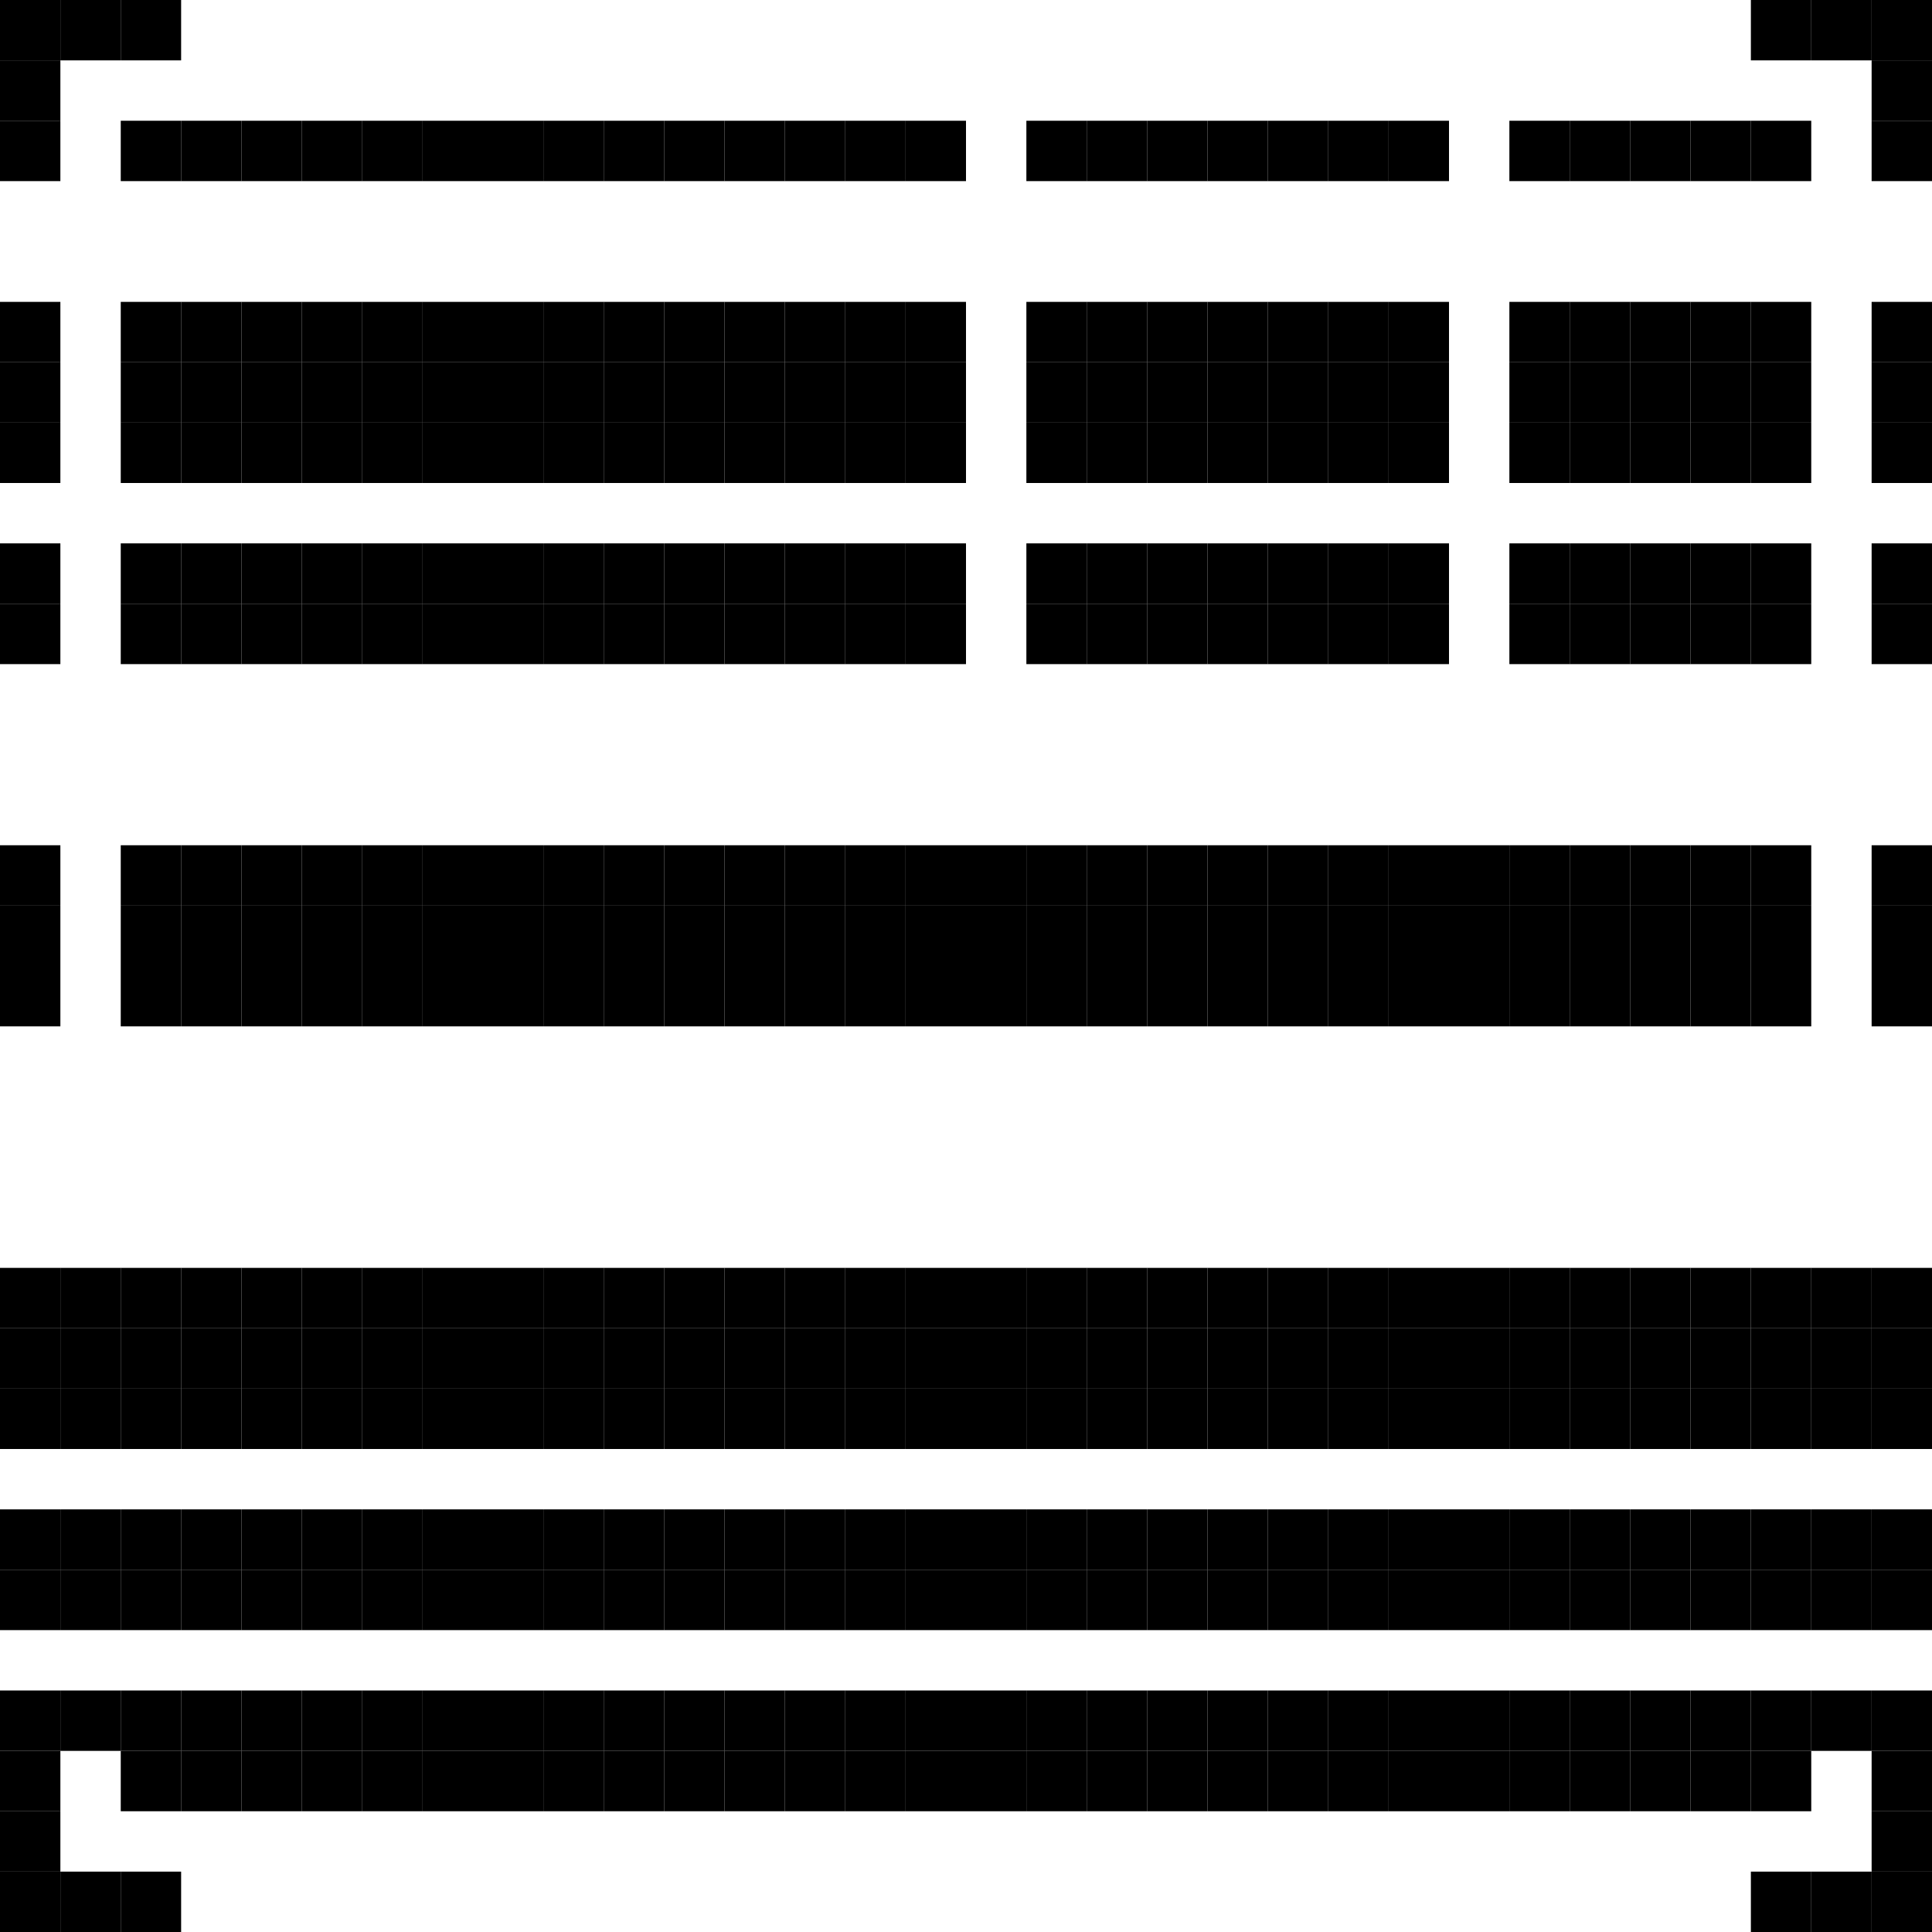
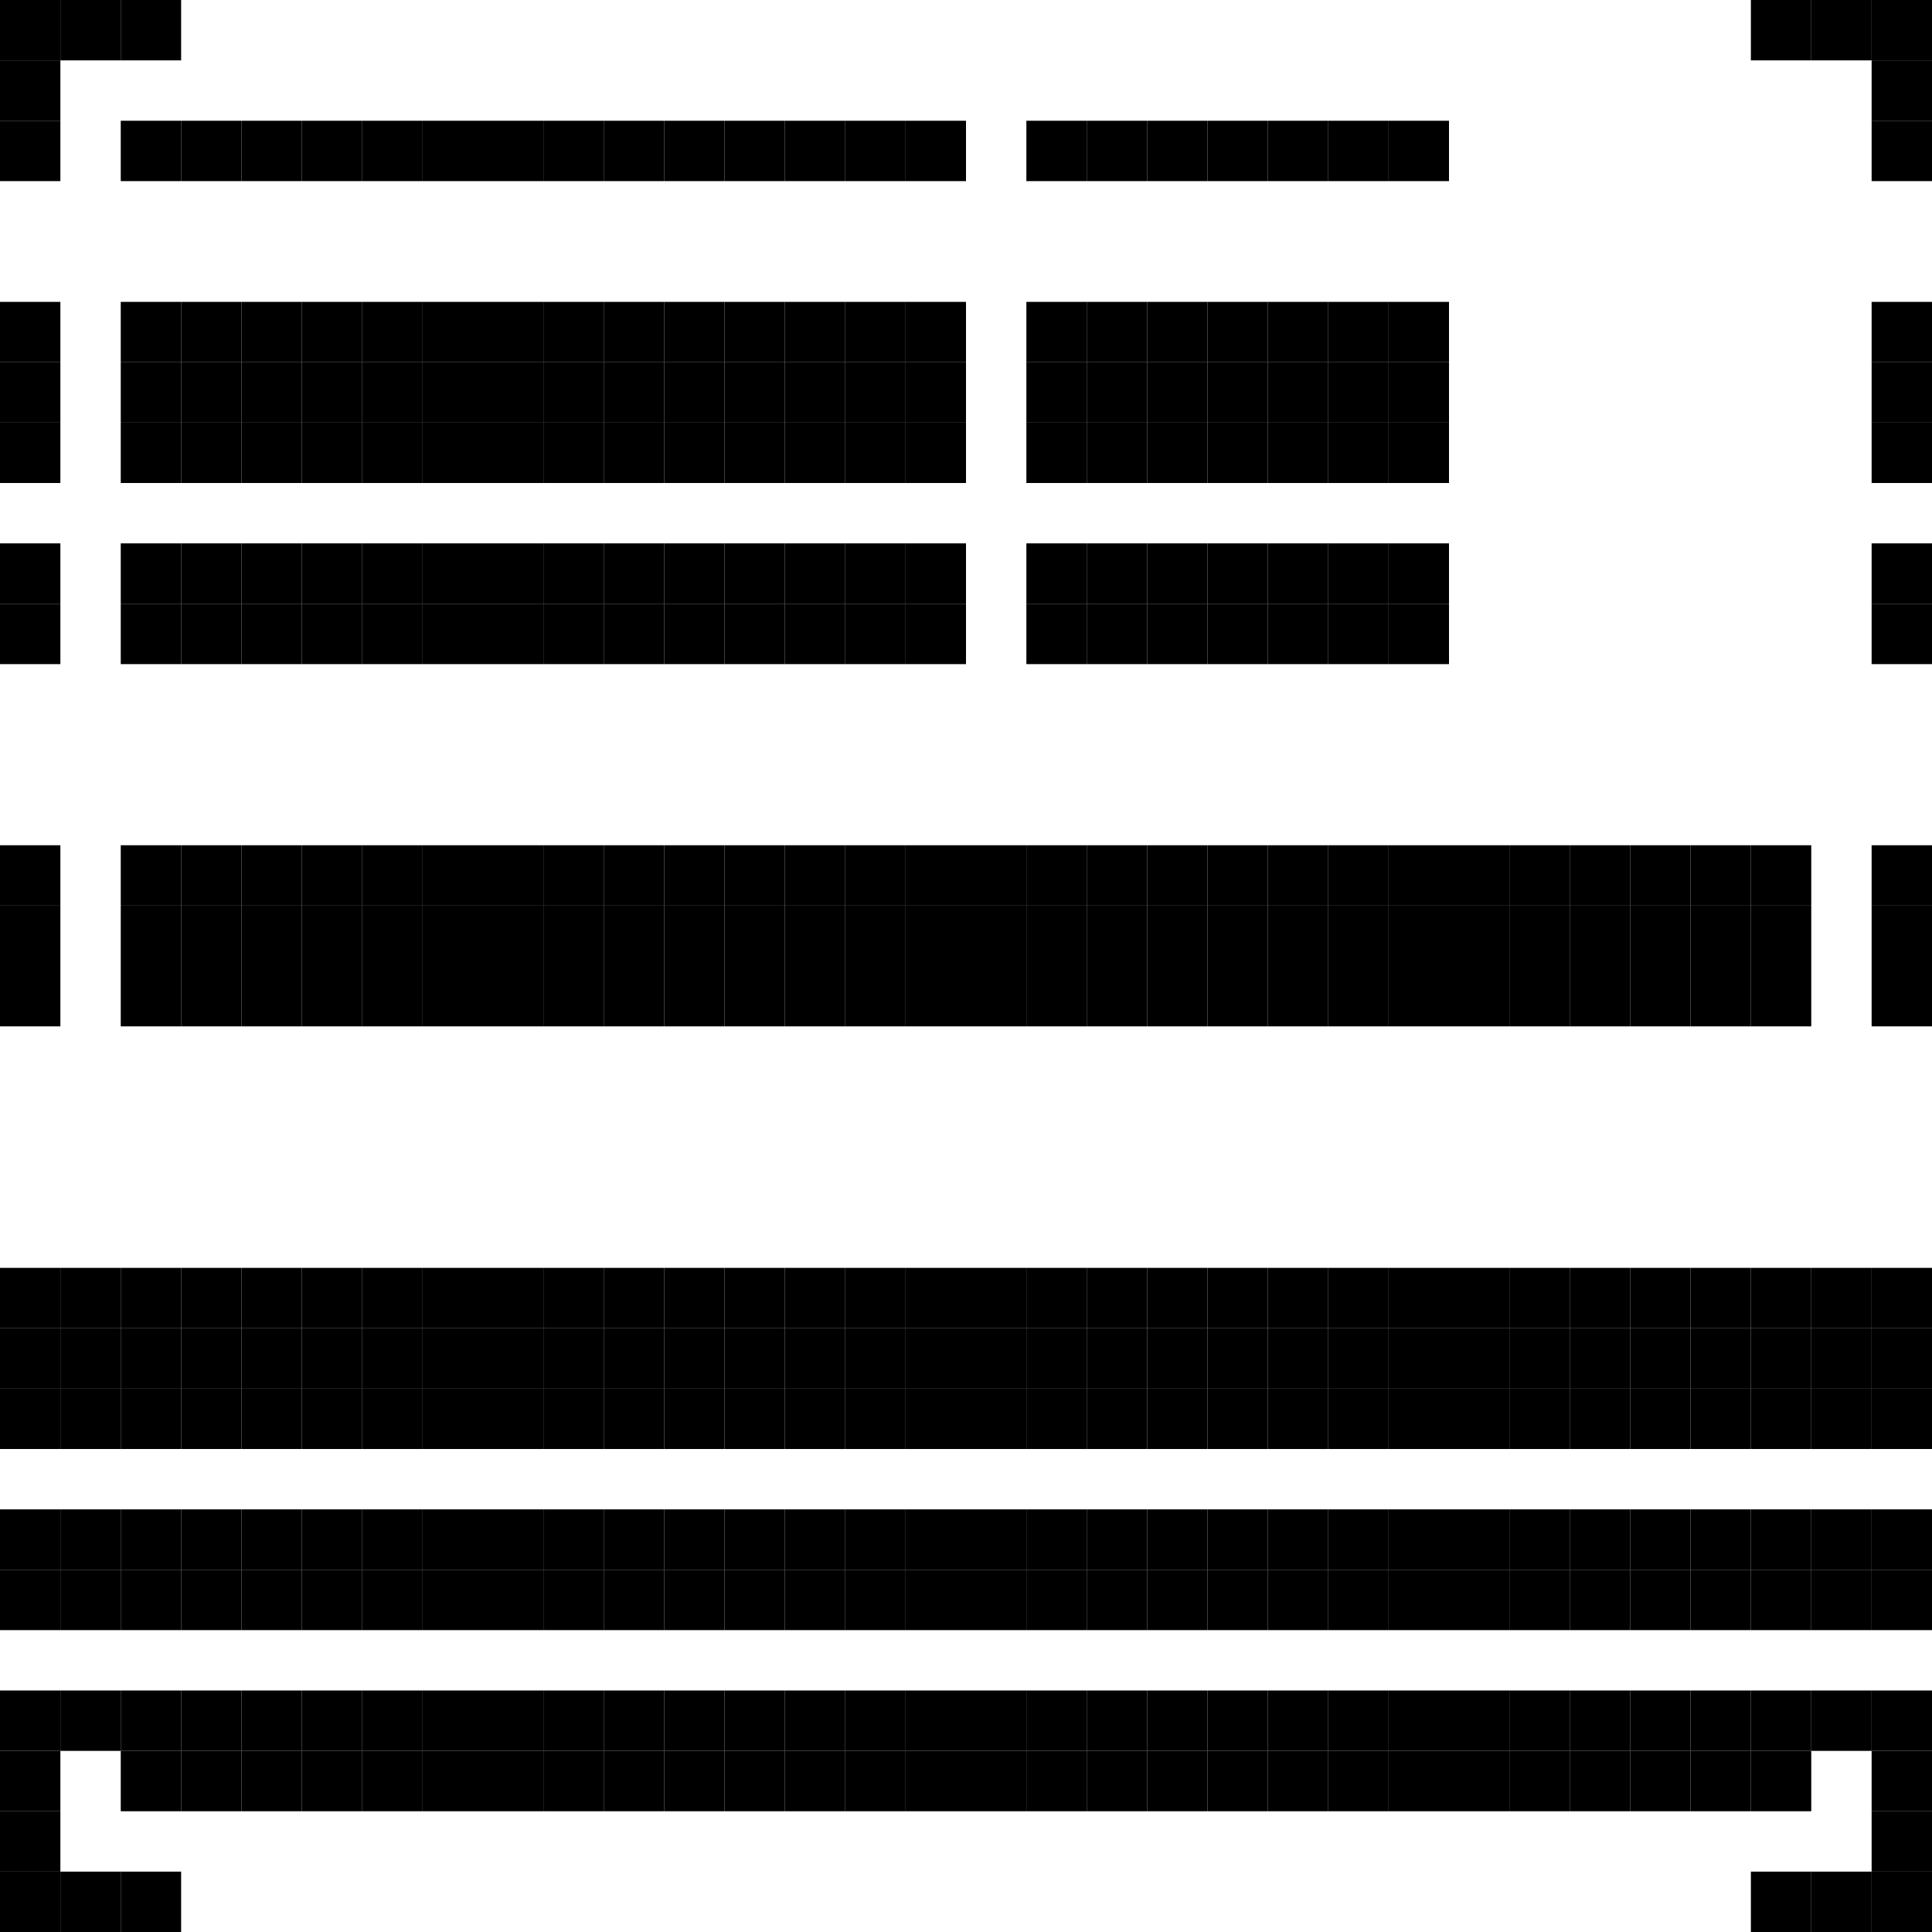
<svg xmlns="http://www.w3.org/2000/svg" viewBox="0 0 32 32">
  <style>rect{width:1px;height:1px;fill:currentcolor}</style>
  <rect x="0" y="0" />
  <rect x="1" y="0" />
  <rect x="2" y="0" />
  <rect x="29" y="0" />
  <rect x="30" y="0" />
  <rect x="31" y="0" />
  <rect x="0" y="1" />
  <rect x="31" y="1" />
  <rect x="0" y="2" />
  <rect x="2" y="2" />
  <rect x="3" y="2" />
  <rect x="4" y="2" />
  <rect x="5" y="2" />
  <rect x="6" y="2" />
  <rect x="7" y="2" />
  <rect x="8" y="2" />
  <rect x="9" y="2" />
  <rect x="10" y="2" />
  <rect x="11" y="2" />
  <rect x="12" y="2" />
  <rect x="13" y="2" />
  <rect x="14" y="2" />
  <rect x="15" y="2" />
  <rect x="17" y="2" />
  <rect x="18" y="2" />
  <rect x="19" y="2" />
  <rect x="20" y="2" />
  <rect x="21" y="2" />
  <rect x="22" y="2" />
  <rect x="23" y="2" />
-   <rect x="25" y="2" />
-   <rect x="26" y="2" />
-   <rect x="27" y="2" />
-   <rect x="28" y="2" />
-   <rect x="29" y="2" />
  <rect x="31" y="2" />
  <rect x="0" y="5" />
  <rect x="2" y="5" />
  <rect x="3" y="5" />
  <rect x="4" y="5" />
  <rect x="5" y="5" />
  <rect x="6" y="5" />
  <rect x="7" y="5" />
  <rect x="8" y="5" />
  <rect x="9" y="5" />
  <rect x="10" y="5" />
  <rect x="11" y="5" />
  <rect x="12" y="5" />
  <rect x="13" y="5" />
  <rect x="14" y="5" />
  <rect x="15" y="5" />
  <rect x="17" y="5" />
  <rect x="18" y="5" />
  <rect x="19" y="5" />
  <rect x="20" y="5" />
  <rect x="21" y="5" />
  <rect x="22" y="5" />
  <rect x="23" y="5" />
-   <rect x="25" y="5" />
-   <rect x="26" y="5" />
-   <rect x="27" y="5" />
-   <rect x="28" y="5" />
-   <rect x="29" y="5" />
  <rect x="31" y="5" />
  <rect x="0" y="6" />
  <rect x="2" y="6" />
  <rect x="3" y="6" />
  <rect x="4" y="6" />
  <rect x="5" y="6" />
  <rect x="6" y="6" />
  <rect x="7" y="6" />
  <rect x="8" y="6" />
  <rect x="9" y="6" />
  <rect x="10" y="6" />
  <rect x="11" y="6" />
  <rect x="12" y="6" />
  <rect x="13" y="6" />
  <rect x="14" y="6" />
  <rect x="15" y="6" />
  <rect x="17" y="6" />
  <rect x="18" y="6" />
  <rect x="19" y="6" />
  <rect x="20" y="6" />
  <rect x="21" y="6" />
  <rect x="22" y="6" />
  <rect x="23" y="6" />
-   <rect x="25" y="6" />
-   <rect x="26" y="6" />
-   <rect x="27" y="6" />
-   <rect x="28" y="6" />
-   <rect x="29" y="6" />
  <rect x="31" y="6" />
  <rect x="0" y="7" />
  <rect x="2" y="7" />
  <rect x="3" y="7" />
  <rect x="4" y="7" />
  <rect x="5" y="7" />
  <rect x="6" y="7" />
  <rect x="7" y="7" />
  <rect x="8" y="7" />
  <rect x="9" y="7" />
  <rect x="10" y="7" />
  <rect x="11" y="7" />
  <rect x="12" y="7" />
  <rect x="13" y="7" />
  <rect x="14" y="7" />
  <rect x="15" y="7" />
  <rect x="17" y="7" />
  <rect x="18" y="7" />
  <rect x="19" y="7" />
  <rect x="20" y="7" />
  <rect x="21" y="7" />
  <rect x="22" y="7" />
  <rect x="23" y="7" />
-   <rect x="25" y="7" />
-   <rect x="26" y="7" />
-   <rect x="27" y="7" />
-   <rect x="28" y="7" />
-   <rect x="29" y="7" />
  <rect x="31" y="7" />
  <rect x="0" y="9" />
  <rect x="2" y="9" />
  <rect x="3" y="9" />
  <rect x="4" y="9" />
  <rect x="5" y="9" />
  <rect x="6" y="9" />
  <rect x="7" y="9" />
  <rect x="8" y="9" />
  <rect x="9" y="9" />
  <rect x="10" y="9" />
  <rect x="11" y="9" />
  <rect x="12" y="9" />
  <rect x="13" y="9" />
  <rect x="14" y="9" />
  <rect x="15" y="9" />
  <rect x="17" y="9" />
  <rect x="18" y="9" />
  <rect x="19" y="9" />
  <rect x="20" y="9" />
  <rect x="21" y="9" />
  <rect x="22" y="9" />
  <rect x="23" y="9" />
-   <rect x="25" y="9" />
-   <rect x="26" y="9" />
-   <rect x="27" y="9" />
-   <rect x="28" y="9" />
-   <rect x="29" y="9" />
  <rect x="31" y="9" />
  <rect x="0" y="10" />
  <rect x="2" y="10" />
  <rect x="3" y="10" />
  <rect x="4" y="10" />
  <rect x="5" y="10" />
  <rect x="6" y="10" />
  <rect x="7" y="10" />
  <rect x="8" y="10" />
  <rect x="9" y="10" />
  <rect x="10" y="10" />
  <rect x="11" y="10" />
  <rect x="12" y="10" />
  <rect x="13" y="10" />
  <rect x="14" y="10" />
  <rect x="15" y="10" />
  <rect x="17" y="10" />
  <rect x="18" y="10" />
  <rect x="19" y="10" />
  <rect x="20" y="10" />
  <rect x="21" y="10" />
  <rect x="22" y="10" />
  <rect x="23" y="10" />
-   <rect x="25" y="10" />
-   <rect x="26" y="10" />
-   <rect x="27" y="10" />
-   <rect x="28" y="10" />
-   <rect x="29" y="10" />
  <rect x="31" y="10" />
  <rect x="0" y="14" />
  <rect x="2" y="14" />
  <rect x="3" y="14" />
  <rect x="4" y="14" />
  <rect x="5" y="14" />
  <rect x="6" y="14" />
  <rect x="7" y="14" />
  <rect x="8" y="14" />
  <rect x="9" y="14" />
  <rect x="10" y="14" />
  <rect x="11" y="14" />
  <rect x="12" y="14" />
  <rect x="13" y="14" />
  <rect x="14" y="14" />
  <rect x="15" y="14" />
  <rect x="16" y="14" />
  <rect x="17" y="14" />
  <rect x="18" y="14" />
  <rect x="19" y="14" />
  <rect x="20" y="14" />
  <rect x="21" y="14" />
  <rect x="22" y="14" />
  <rect x="23" y="14" />
  <rect x="24" y="14" />
  <rect x="25" y="14" />
  <rect x="26" y="14" />
  <rect x="27" y="14" />
  <rect x="28" y="14" />
  <rect x="29" y="14" />
  <rect x="31" y="14" />
  <rect x="0" y="15" />
  <rect x="2" y="15" />
  <rect x="3" y="15" />
  <rect x="4" y="15" />
  <rect x="5" y="15" />
  <rect x="6" y="15" />
  <rect x="7" y="15" />
  <rect x="8" y="15" />
  <rect x="9" y="15" />
  <rect x="10" y="15" />
  <rect x="11" y="15" />
  <rect x="12" y="15" />
  <rect x="13" y="15" />
  <rect x="14" y="15" />
  <rect x="15" y="15" />
  <rect x="16" y="15" />
  <rect x="17" y="15" />
  <rect x="18" y="15" />
  <rect x="19" y="15" />
  <rect x="20" y="15" />
  <rect x="21" y="15" />
  <rect x="22" y="15" />
  <rect x="23" y="15" />
  <rect x="24" y="15" />
  <rect x="25" y="15" />
  <rect x="26" y="15" />
  <rect x="27" y="15" />
  <rect x="28" y="15" />
  <rect x="29" y="15" />
  <rect x="31" y="15" />
  <rect x="0" y="16" />
  <rect x="2" y="16" />
  <rect x="3" y="16" />
  <rect x="4" y="16" />
  <rect x="5" y="16" />
  <rect x="6" y="16" />
  <rect x="7" y="16" />
  <rect x="8" y="16" />
  <rect x="9" y="16" />
  <rect x="10" y="16" />
  <rect x="11" y="16" />
  <rect x="12" y="16" />
  <rect x="13" y="16" />
  <rect x="14" y="16" />
  <rect x="15" y="16" />
  <rect x="16" y="16" />
  <rect x="17" y="16" />
  <rect x="18" y="16" />
  <rect x="19" y="16" />
  <rect x="20" y="16" />
  <rect x="21" y="16" />
  <rect x="22" y="16" />
  <rect x="23" y="16" />
  <rect x="24" y="16" />
  <rect x="25" y="16" />
  <rect x="26" y="16" />
  <rect x="27" y="16" />
  <rect x="28" y="16" />
  <rect x="29" y="16" />
  <rect x="31" y="16" />
  <rect x="0" y="21" />
  <rect x="1" y="21" />
  <rect x="2" y="21" />
  <rect x="3" y="21" />
  <rect x="4" y="21" />
  <rect x="5" y="21" />
  <rect x="6" y="21" />
  <rect x="7" y="21" />
  <rect x="8" y="21" />
  <rect x="9" y="21" />
  <rect x="10" y="21" />
  <rect x="11" y="21" />
  <rect x="12" y="21" />
  <rect x="13" y="21" />
  <rect x="14" y="21" />
  <rect x="15" y="21" />
  <rect x="16" y="21" />
  <rect x="17" y="21" />
  <rect x="18" y="21" />
  <rect x="19" y="21" />
  <rect x="20" y="21" />
  <rect x="21" y="21" />
  <rect x="22" y="21" />
  <rect x="23" y="21" />
  <rect x="24" y="21" />
  <rect x="25" y="21" />
  <rect x="26" y="21" />
  <rect x="27" y="21" />
  <rect x="28" y="21" />
  <rect x="29" y="21" />
  <rect x="30" y="21" />
  <rect x="31" y="21" />
  <rect x="0" y="22" />
  <rect x="1" y="22" />
  <rect x="2" y="22" />
  <rect x="3" y="22" />
  <rect x="4" y="22" />
  <rect x="5" y="22" />
  <rect x="6" y="22" />
  <rect x="7" y="22" />
  <rect x="8" y="22" />
  <rect x="9" y="22" />
  <rect x="10" y="22" />
  <rect x="11" y="22" />
  <rect x="12" y="22" />
  <rect x="13" y="22" />
  <rect x="14" y="22" />
  <rect x="15" y="22" />
  <rect x="16" y="22" />
  <rect x="17" y="22" />
  <rect x="18" y="22" />
  <rect x="19" y="22" />
  <rect x="20" y="22" />
  <rect x="21" y="22" />
  <rect x="22" y="22" />
  <rect x="23" y="22" />
  <rect x="24" y="22" />
  <rect x="25" y="22" />
  <rect x="26" y="22" />
  <rect x="27" y="22" />
  <rect x="28" y="22" />
  <rect x="29" y="22" />
  <rect x="30" y="22" />
  <rect x="31" y="22" />
  <rect x="0" y="23" />
  <rect x="1" y="23" />
  <rect x="2" y="23" />
  <rect x="3" y="23" />
  <rect x="4" y="23" />
  <rect x="5" y="23" />
  <rect x="6" y="23" />
  <rect x="7" y="23" />
  <rect x="8" y="23" />
  <rect x="9" y="23" />
  <rect x="10" y="23" />
  <rect x="11" y="23" />
  <rect x="12" y="23" />
  <rect x="13" y="23" />
  <rect x="14" y="23" />
  <rect x="15" y="23" />
  <rect x="16" y="23" />
  <rect x="17" y="23" />
  <rect x="18" y="23" />
  <rect x="19" y="23" />
  <rect x="20" y="23" />
  <rect x="21" y="23" />
  <rect x="22" y="23" />
  <rect x="23" y="23" />
  <rect x="24" y="23" />
  <rect x="25" y="23" />
  <rect x="26" y="23" />
  <rect x="27" y="23" />
  <rect x="28" y="23" />
  <rect x="29" y="23" />
  <rect x="30" y="23" />
  <rect x="31" y="23" />
  <rect x="0" y="25" />
  <rect x="1" y="25" />
  <rect x="2" y="25" />
  <rect x="3" y="25" />
  <rect x="4" y="25" />
  <rect x="5" y="25" />
  <rect x="6" y="25" />
  <rect x="7" y="25" />
  <rect x="8" y="25" />
  <rect x="9" y="25" />
  <rect x="10" y="25" />
  <rect x="11" y="25" />
  <rect x="12" y="25" />
  <rect x="13" y="25" />
  <rect x="14" y="25" />
  <rect x="15" y="25" />
  <rect x="16" y="25" />
  <rect x="17" y="25" />
  <rect x="18" y="25" />
  <rect x="19" y="25" />
  <rect x="20" y="25" />
  <rect x="21" y="25" />
  <rect x="22" y="25" />
  <rect x="23" y="25" />
  <rect x="24" y="25" />
  <rect x="25" y="25" />
  <rect x="26" y="25" />
  <rect x="27" y="25" />
  <rect x="28" y="25" />
  <rect x="29" y="25" />
  <rect x="30" y="25" />
  <rect x="31" y="25" />
  <rect x="0" y="26" />
  <rect x="1" y="26" />
  <rect x="2" y="26" />
  <rect x="3" y="26" />
  <rect x="4" y="26" />
  <rect x="5" y="26" />
  <rect x="6" y="26" />
  <rect x="7" y="26" />
  <rect x="8" y="26" />
  <rect x="9" y="26" />
  <rect x="10" y="26" />
  <rect x="11" y="26" />
  <rect x="12" y="26" />
  <rect x="13" y="26" />
  <rect x="14" y="26" />
  <rect x="15" y="26" />
  <rect x="16" y="26" />
  <rect x="17" y="26" />
  <rect x="18" y="26" />
  <rect x="19" y="26" />
  <rect x="20" y="26" />
  <rect x="21" y="26" />
  <rect x="22" y="26" />
  <rect x="23" y="26" />
  <rect x="24" y="26" />
  <rect x="25" y="26" />
  <rect x="26" y="26" />
  <rect x="27" y="26" />
  <rect x="28" y="26" />
  <rect x="29" y="26" />
  <rect x="30" y="26" />
  <rect x="31" y="26" />
  <rect x="0" y="28" />
  <rect x="1" y="28" />
  <rect x="2" y="28" />
  <rect x="3" y="28" />
  <rect x="4" y="28" />
  <rect x="5" y="28" />
  <rect x="6" y="28" />
  <rect x="7" y="28" />
  <rect x="8" y="28" />
  <rect x="9" y="28" />
  <rect x="10" y="28" />
  <rect x="11" y="28" />
  <rect x="12" y="28" />
  <rect x="13" y="28" />
  <rect x="14" y="28" />
  <rect x="15" y="28" />
  <rect x="16" y="28" />
  <rect x="17" y="28" />
  <rect x="18" y="28" />
  <rect x="19" y="28" />
  <rect x="20" y="28" />
  <rect x="21" y="28" />
  <rect x="22" y="28" />
  <rect x="23" y="28" />
  <rect x="24" y="28" />
  <rect x="25" y="28" />
  <rect x="26" y="28" />
  <rect x="27" y="28" />
  <rect x="28" y="28" />
  <rect x="29" y="28" />
  <rect x="30" y="28" />
  <rect x="31" y="28" />
  <rect x="0" y="29" />
  <rect x="2" y="29" />
  <rect x="3" y="29" />
  <rect x="4" y="29" />
  <rect x="5" y="29" />
  <rect x="6" y="29" />
  <rect x="7" y="29" />
  <rect x="8" y="29" />
  <rect x="9" y="29" />
  <rect x="10" y="29" />
  <rect x="11" y="29" />
  <rect x="12" y="29" />
  <rect x="13" y="29" />
  <rect x="14" y="29" />
  <rect x="15" y="29" />
  <rect x="16" y="29" />
  <rect x="17" y="29" />
  <rect x="18" y="29" />
  <rect x="19" y="29" />
  <rect x="20" y="29" />
  <rect x="21" y="29" />
  <rect x="22" y="29" />
  <rect x="23" y="29" />
  <rect x="24" y="29" />
  <rect x="25" y="29" />
  <rect x="26" y="29" />
  <rect x="27" y="29" />
  <rect x="28" y="29" />
  <rect x="29" y="29" />
  <rect x="31" y="29" />
  <rect x="0" y="30" />
  <rect x="31" y="30" />
  <rect x="0" y="31" />
  <rect x="1" y="31" />
  <rect x="2" y="31" />
  <rect x="29" y="31" />
  <rect x="30" y="31" />
  <rect x="31" y="31" />
</svg>
